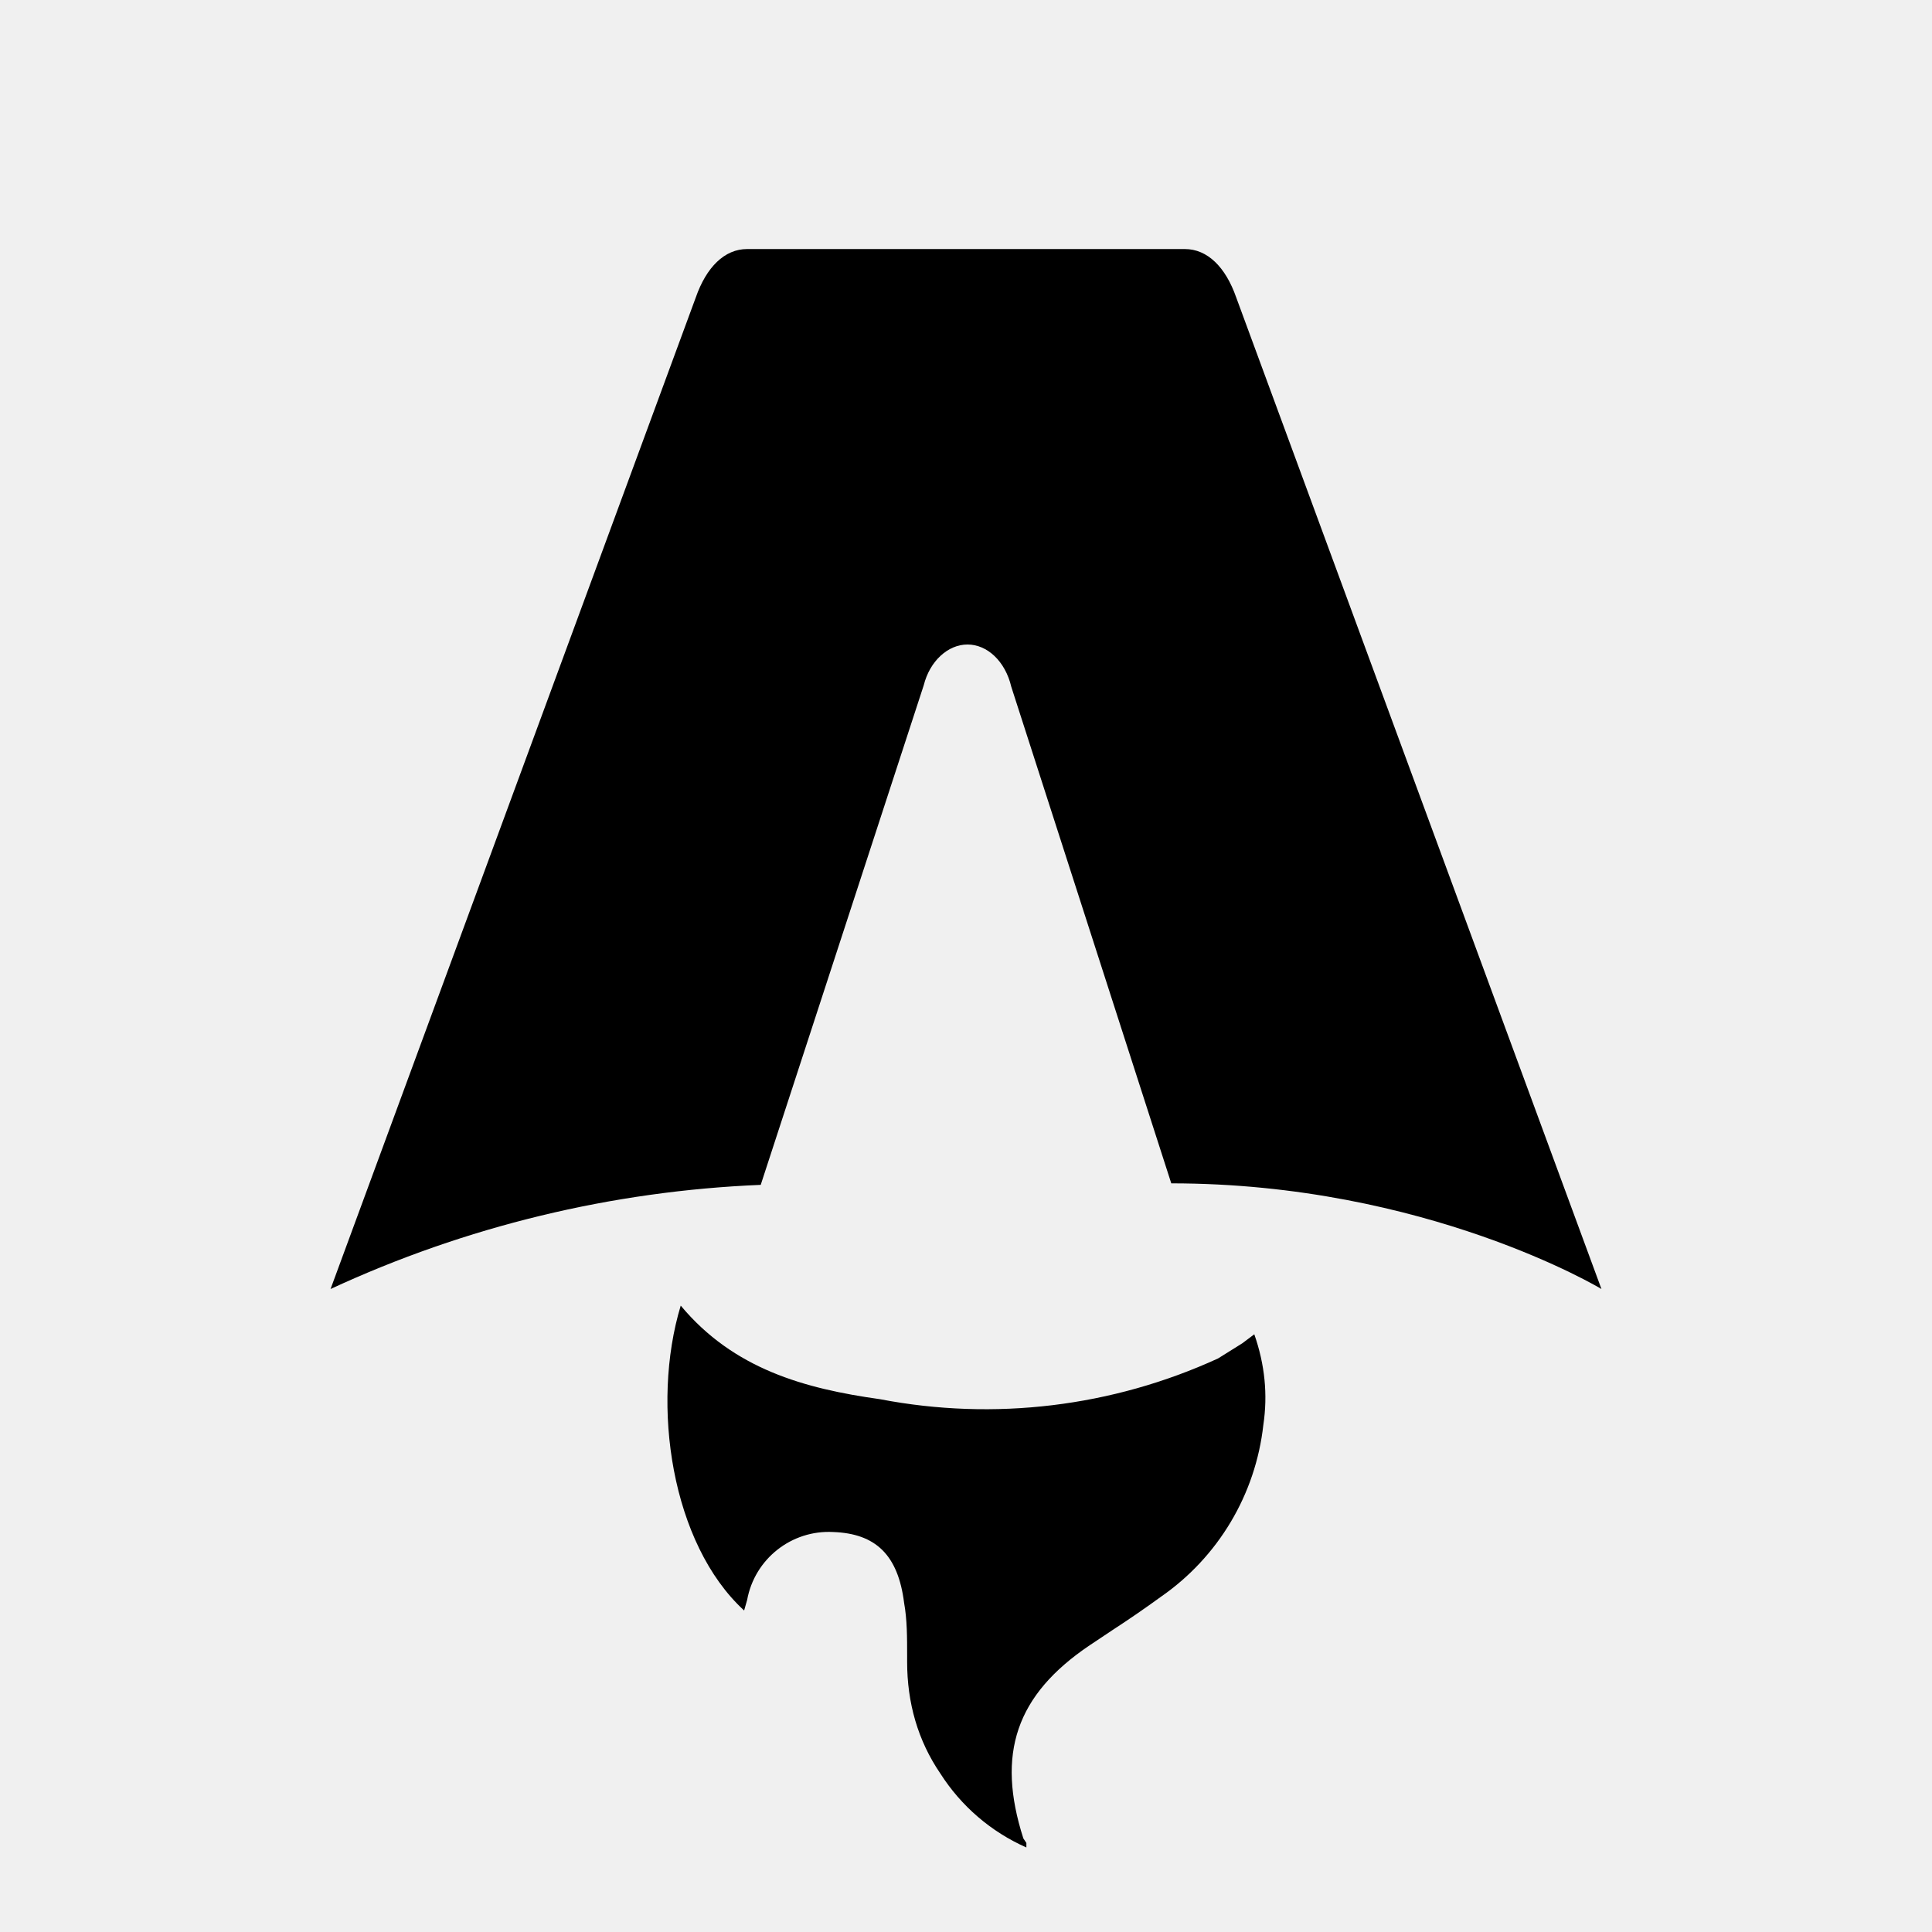
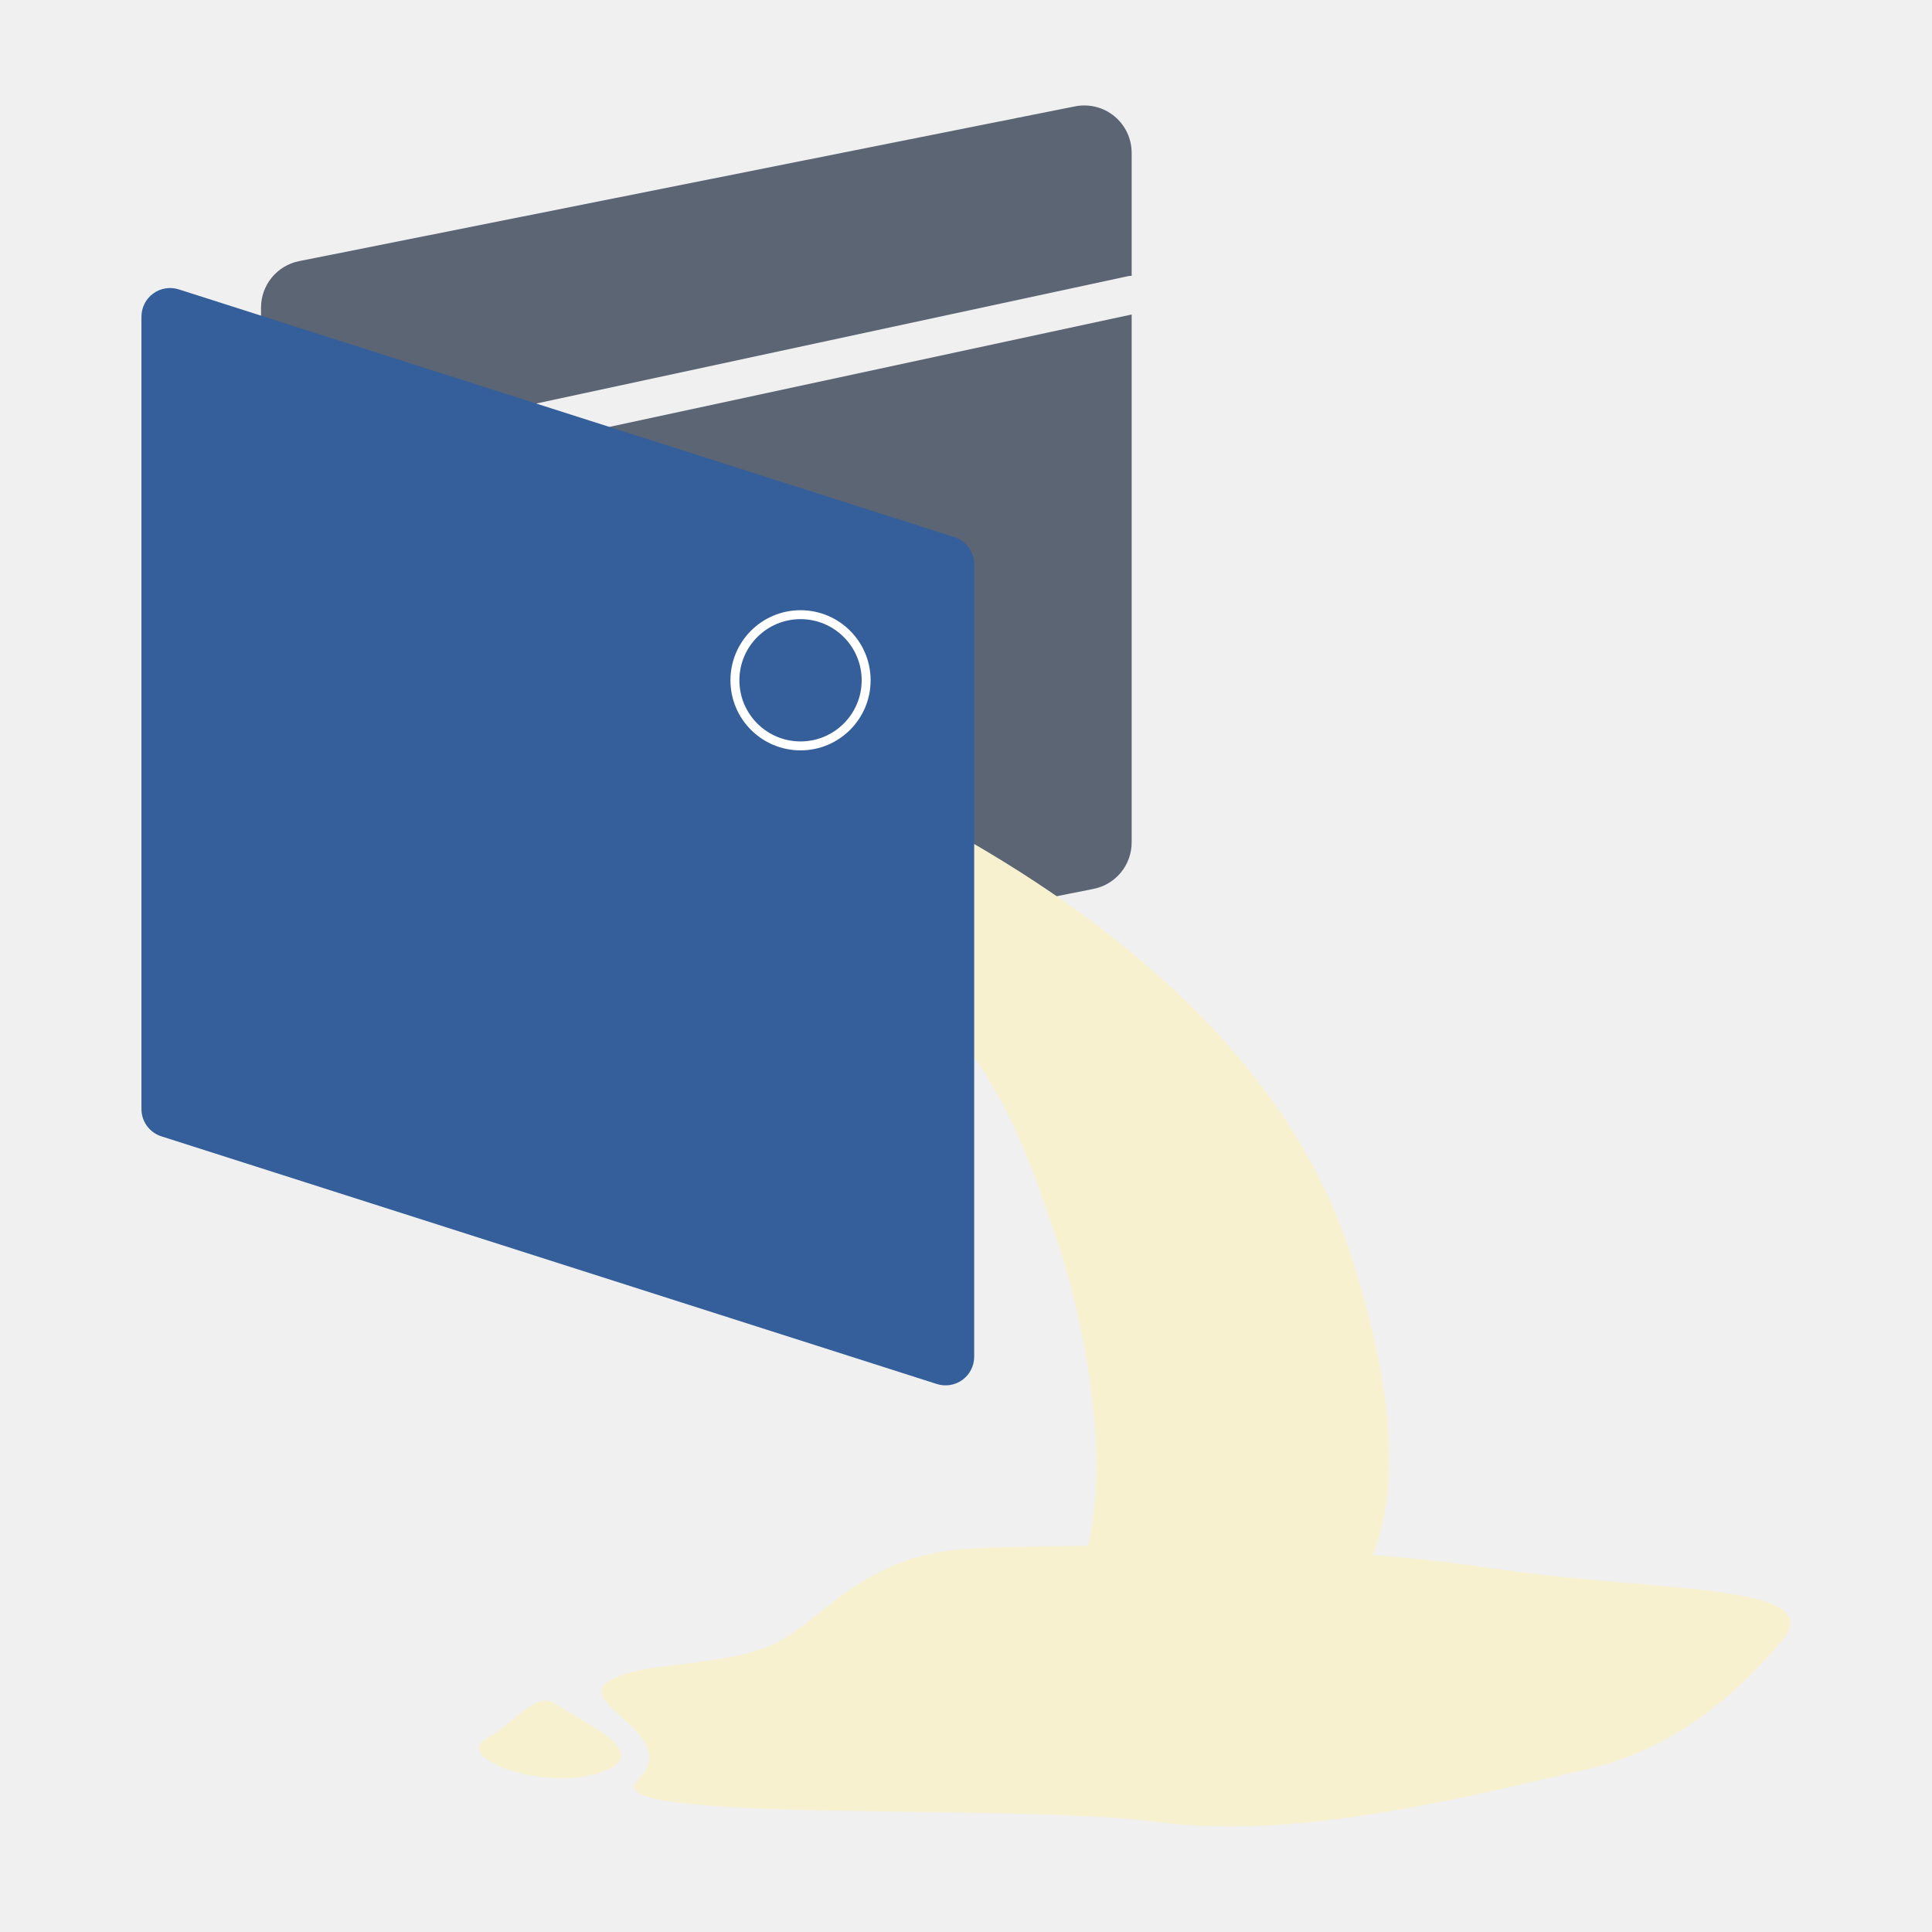
- <svg xmlns="http://www.w3.org/2000/svg" fill="none" viewBox="0 0 128 128">
-   <path d="M50.4 78.5a75.1 75.1 0 0 0-28.5 6.9l24.2-65.7c.7-2 1.9-3.2 3.4-3.2h29c1.5 0 2.7 1.2 3.4 3.2l24.2 65.7s-11.6-7-28.5-7L67 45.5c-.4-1.7-1.6-2.8-2.9-2.8-1.3 0-2.5 1.1-2.9 2.7L50.4 78.5Zm-1.1 28.2Zm-4.2-20.2c-2 6.6-.6 15.8 4.2 20.2a17.5 17.5 0 0 1 .2-.7 5.5 5.5 0 0 1 5.7-4.5c2.8.1 4.3 1.5 4.7 4.7.2 1.1.2 2.3.2 3.5v.4c0 2.7.7 5.2 2.2 7.4a13 13 0 0 0 5.7 4.9v-.3l-.2-.3c-1.8-5.6-.5-9.5 4.4-12.8l1.5-1a73 73 0 0 0 3.2-2.2 16 16 0 0 0 6.8-11.4c.3-2 .1-4-.6-6l-.8.6-1.6 1a37 37 0 0 1-22.4 2.7c-5-.7-9.7-2-13.2-6.2Z" />
-   <style>
-         path { fill: #000; }
-         @media (prefers-color-scheme: dark) {
-             path { fill: #FFF; }
-         }
-     </style>
+ <svg xmlns="http://www.w3.org/2000/svg" width="100%" height="100%" viewBox="0 0 1080 1080" version="1.1" xml:space="preserve" style="fill-rule:evenodd;clip-rule:evenodd;stroke-linecap:round;stroke-linejoin:round;stroke-miterlimit:1.5;">
+   <g transform="matrix(1.335783,-0.26643,0,1.367723,-270.8454,-335.4711)">
+     <path d="M312,495.187L312,431.762C312,422.531 318.674,415.885 327.943,415.885L652.647,415.885C658.468,415.885 664.503,418.534 669.093,423.105C673.682,427.676 676.343,433.686 676.343,439.483L676.343,489.76C675.787,489.652 675.224,489.599 674.659,489.608L312,495.187ZM676.343,505.566L676.343,721.341C676.343,730.572 669.669,737.218 660.4,737.218L335.696,737.218C329.875,737.218 323.84,734.568 319.25,729.998C314.661,725.427 312,719.417 312,713.62L312,510.994C312.555,511.101 313.119,511.154 313.683,511.145L676.343,505.566Z" style="fill:rgb(91,101,116);" />
+   </g>
+   <g transform="matrix(1.654633,0,0,1.654633,-479.9184,-494.5696)">
+     <path d="M490.725,529.88C490.725,529.88 701.104,584.212 746.104,721.901C785.771,843.273 721.443,843.742 746.333,846.667C771.224,849.591 625.601,862.106 647.045,841.636C668.489,821.167 661.006,757.966 646.533,716.053C632.06,674.139 617.291,620.677 499.911,569.43C382.53,518.183 490.725,529.88 490.725,529.88Z" style="fill:rgb(247,241,208);" />
+   </g>
+   <g transform="matrix(1.654633,0,0,1.654633,-437.1737,-478.7449)">
+     <path d="M527.971,843.567C544.637,834.101 557.029,814.101 593.333,812.434C629.637,810.768 713.03,810.768 768,819.101C822.97,827.434 882.97,823.866 866.304,843.567C849.637,863.268 828.804,880.768 798.804,887.434C768.804,894.101 704.637,911.601 655.471,904.934C606.304,898.268 463.804,905.768 479.637,890.768C495.471,875.768 457.971,864.934 469.637,857.434C481.304,849.934 511.304,853.032 527.971,843.567Z" style="fill:rgb(247,241,208);" />
+   </g>
+   <g transform="matrix(1.277653,0.408074,0,1.483067,-319.5559,-589.0025)">
+     <path d="M667.63,415.885C672.82,415.885 676.343,419.071 676.343,423.764C676.343,466.04 676.343,666.145 676.343,722.447C676.343,725.891 674.434,729.653 671.206,732.572C667.978,735.492 663.818,737.218 660.009,737.218C596.648,737.218 368.268,737.218 320.713,737.218C315.523,737.218 312,734.032 312,729.338C312,687.063 312,486.958 312,430.656C312,427.212 313.909,423.45 317.137,420.53C320.365,417.611 324.525,415.885 328.333,415.885C391.694,415.885 620.075,415.885 667.63,415.885Z" style="fill:rgb(53,95,154);" />
+   </g>
+   <g transform="matrix(1.654633,0,0,1.654633,119.0135,-560.7117)">
+     <circle cx="198.527" cy="568.704" r="22.167" style="fill:none;stroke:white;stroke-width:3.02px;" />
+   </g>
+   <g transform="matrix(1.654633,0,0,1.654633,-437.1737,-478.7449)">
+     <path d="M452.667,865.407C459.824,870.741 486.203,881.407 467.347,888.074C448.491,894.741 417.157,883.407 428.491,876.741C439.824,870.074 445.509,860.074 452.667,865.407Z" style="fill:rgb(247,241,208);" />
+   </g>
</svg>
